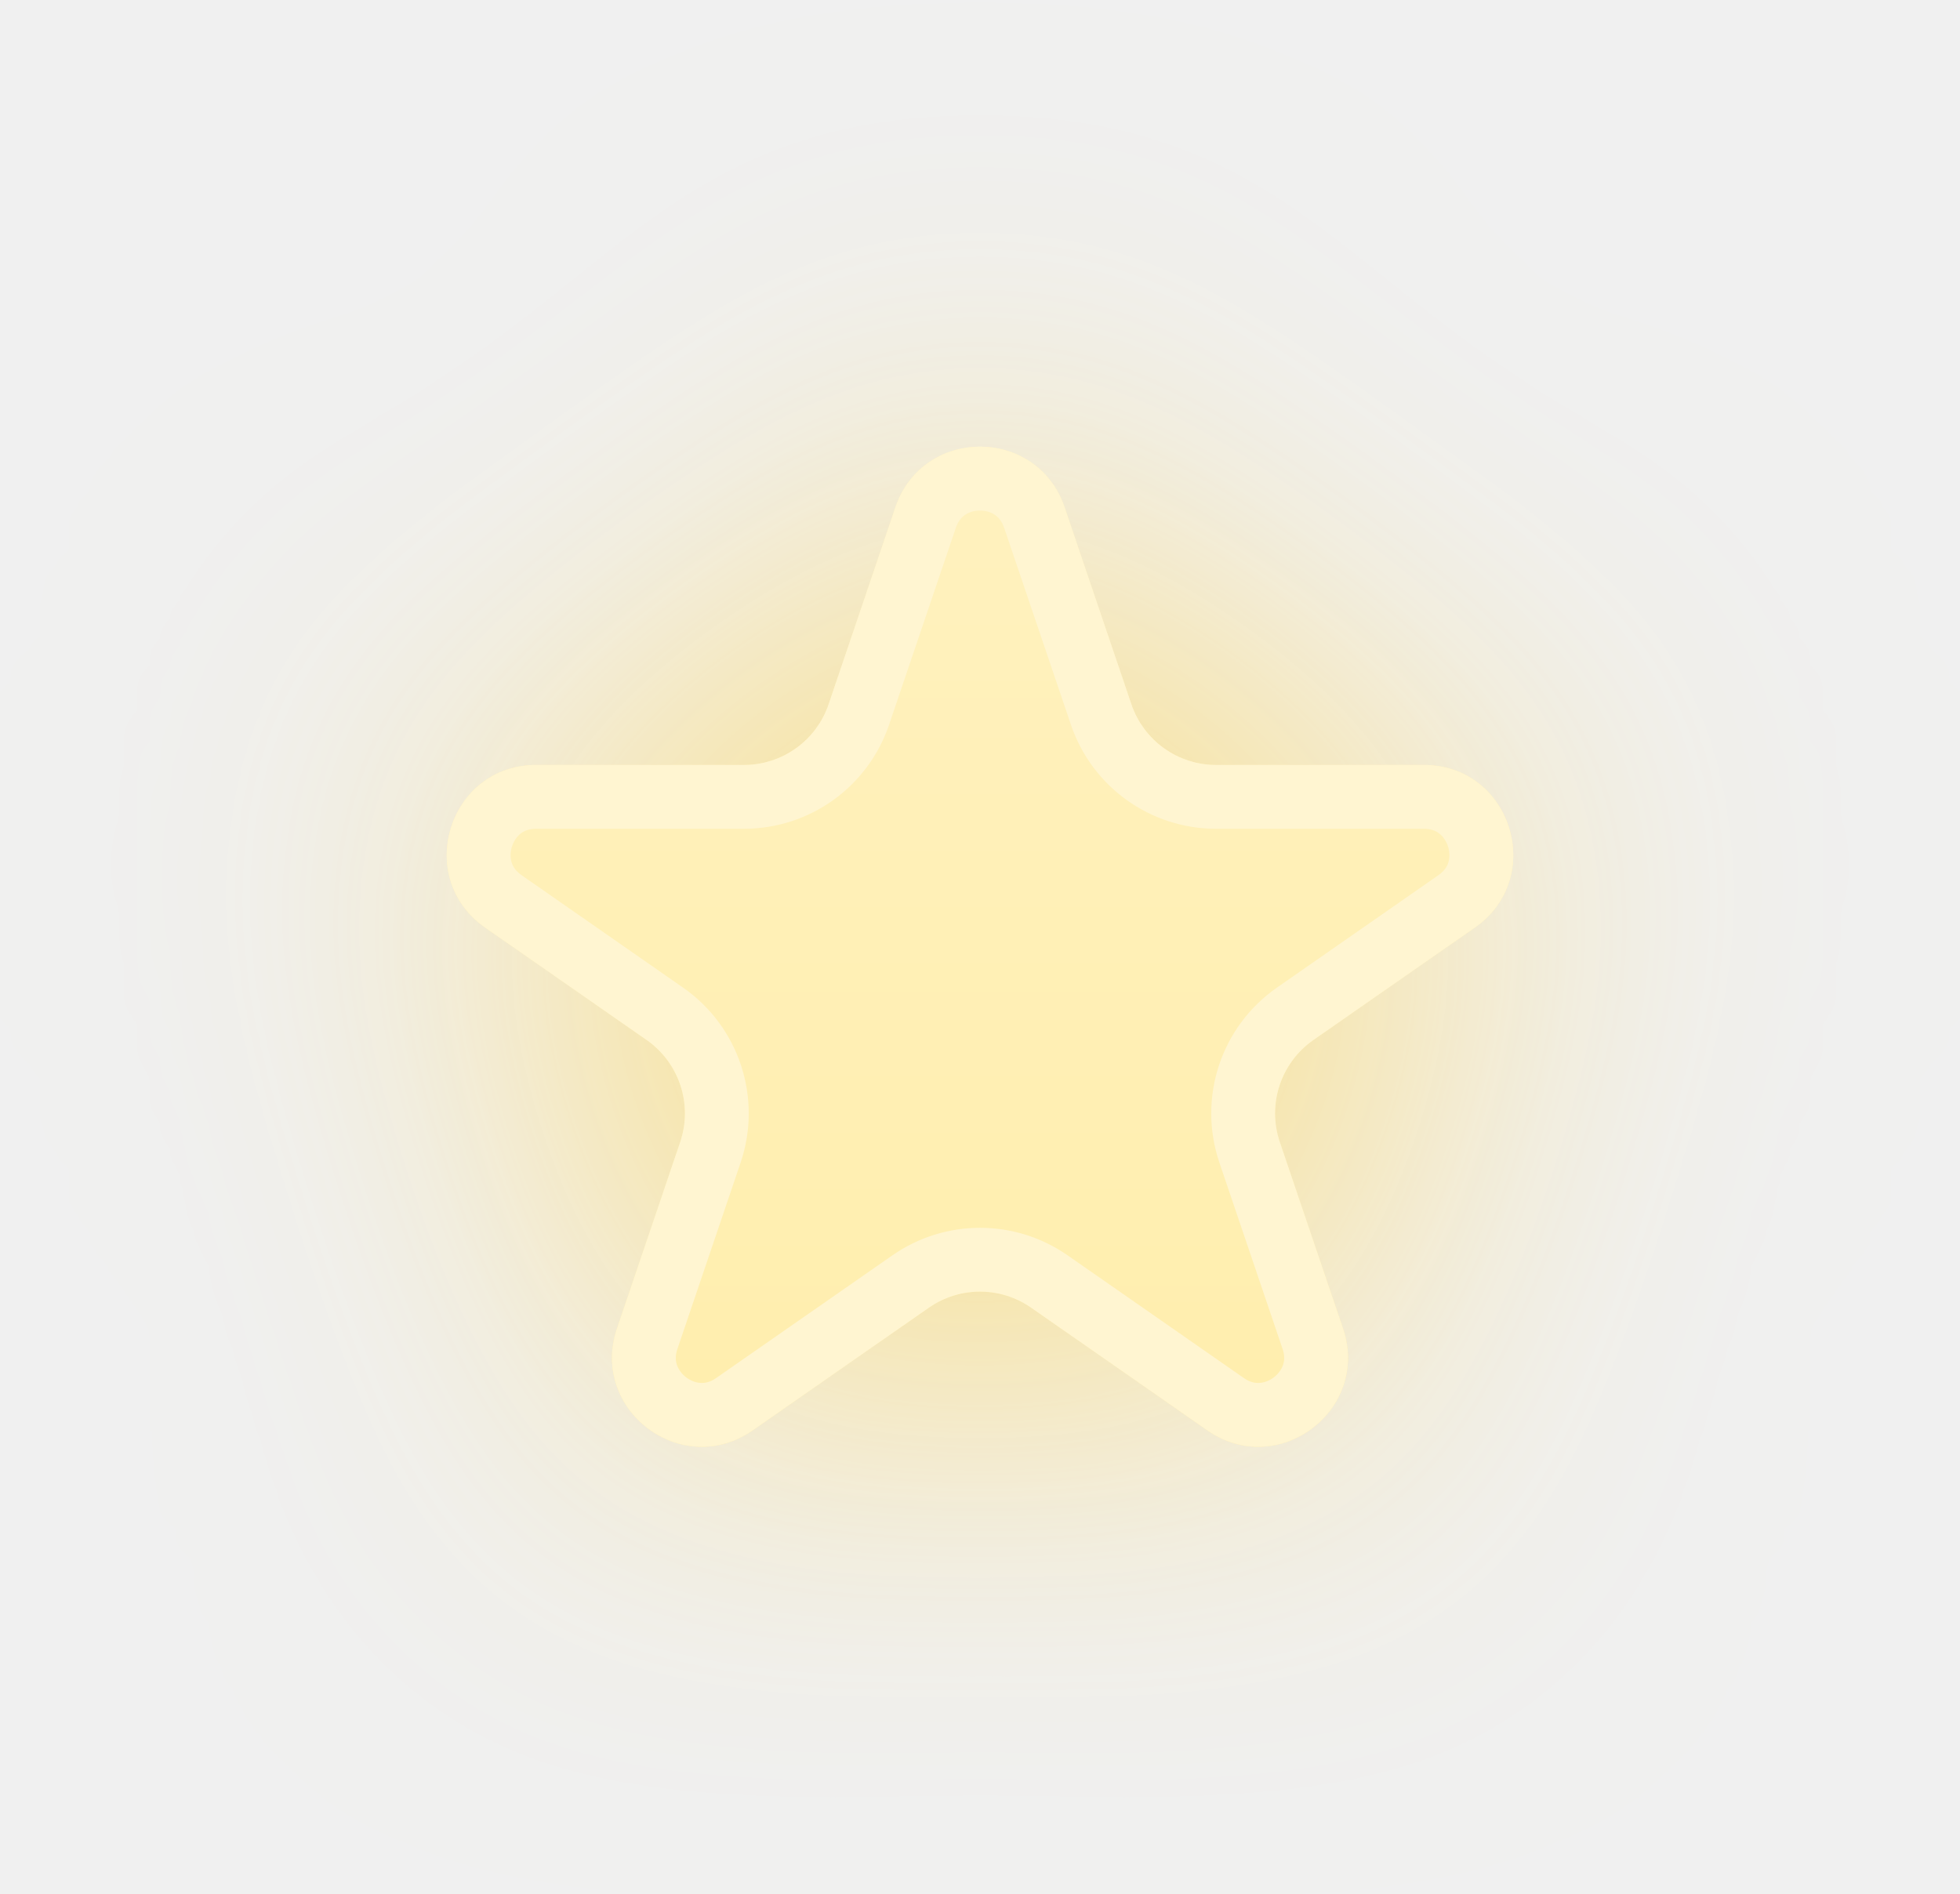
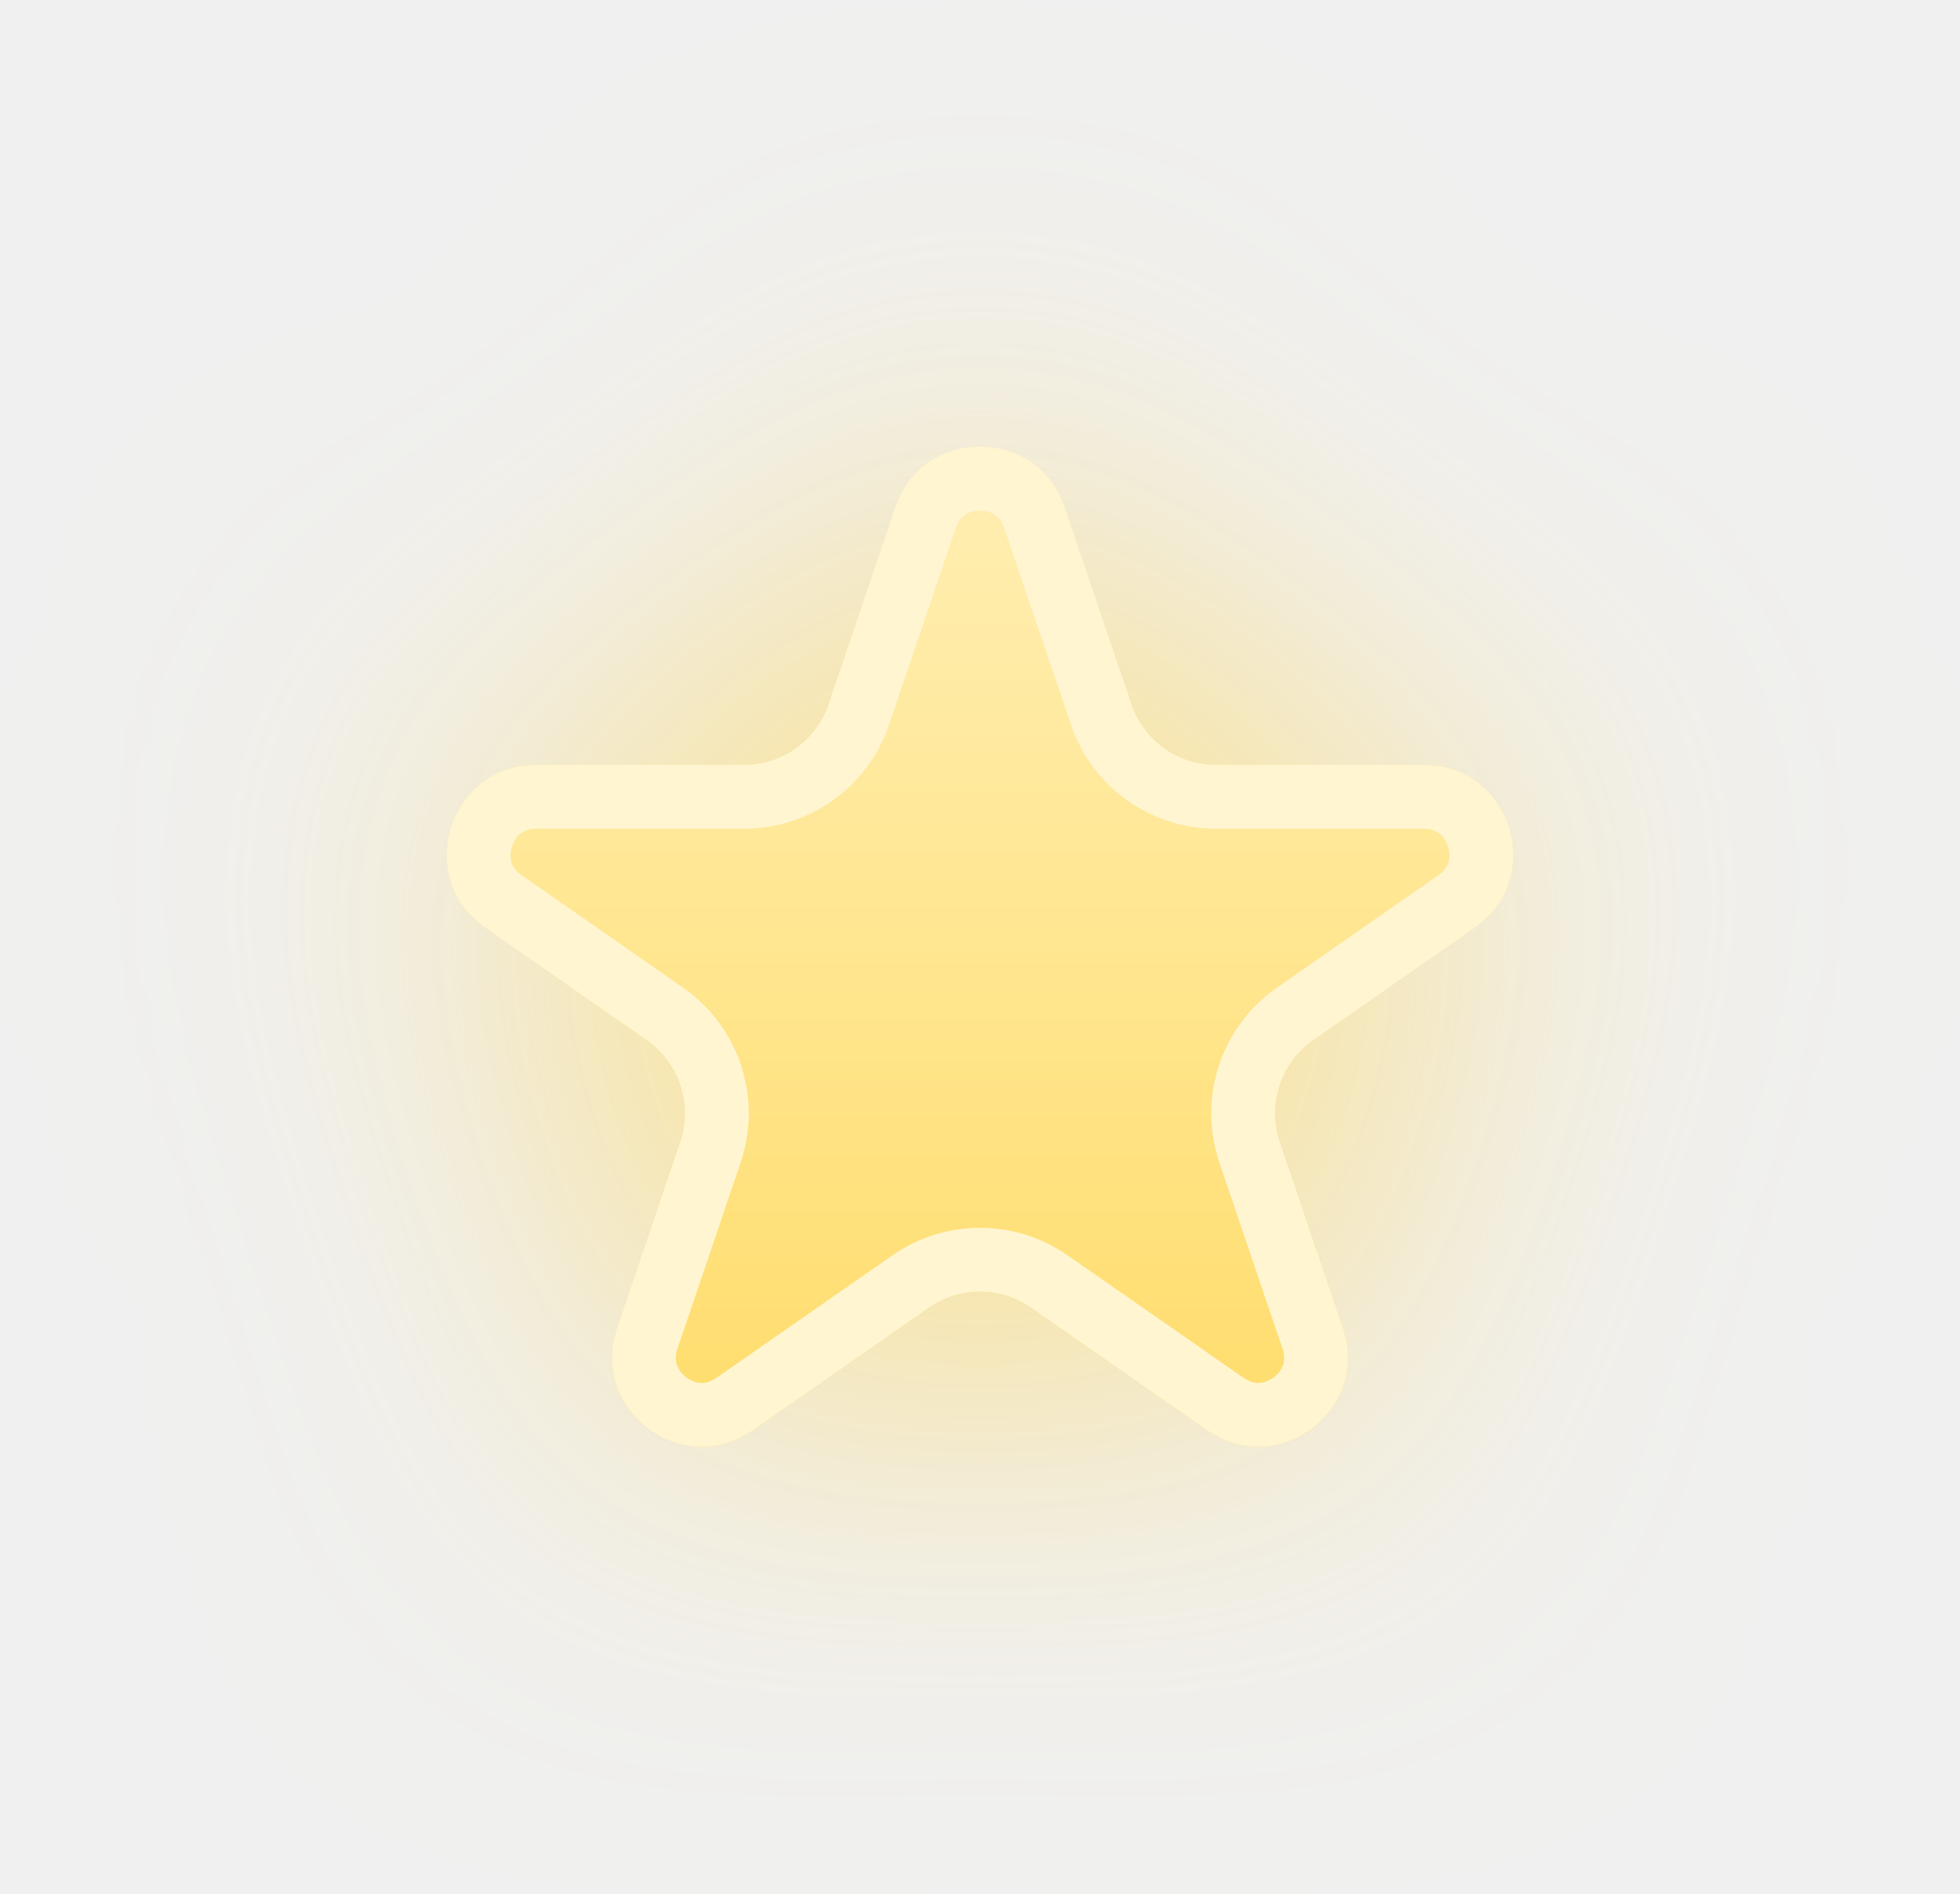
<svg xmlns="http://www.w3.org/2000/svg" xmlns:xlink="http://www.w3.org/1999/xlink" preserveAspectRatio="none" overflow="visible" style="display: block;" width="61.42" height="59.341" viewBox="0 0 61.42 59.341" fill="none">
  <g id="Star">
    <g id="Star_2" filter="url(#filter0_d_0_9)">
      <use xlink:href="#stroke0_0_9" fill="url(#paint0_linear_0_9)" />
      <mask id="stroke1_0_9" fill="white">
        <use xlink:href="#stroke0_0_9" />
      </mask>
      <path d="M23.314 23.973L16.805 23.973C14.064 23.973 12.956 27.505 15.205 29.071L20.263 32.593C21.286 33.305 21.715 34.609 21.315 35.79L19.335 41.629C18.468 44.188 21.369 46.37 23.587 44.826L29.11 40.981C30.072 40.311 31.348 40.311 32.31 40.981L37.833 44.826C40.051 46.37 42.952 44.188 42.085 41.629L40.105 35.79C39.705 34.609 40.134 33.305 41.157 32.593L46.215 29.071C48.464 27.505 47.356 23.973 44.615 23.973L38.106 23.973C36.906 23.973 35.84 23.208 35.454 22.072L33.362 15.901C32.502 13.366 28.918 13.366 28.058 15.901L25.966 22.072C25.581 23.208 24.514 23.973 23.314 23.973Z" stroke-width="4" stroke="#FFF5D1" mask="url(#stroke1_0_9)" />
    </g>
  </g>
  <defs>
    <filter id="filter0_d_0_9" x="0" y="0" width="61.42" height="59.341" filterUnits="userSpaceOnUse" color-interpolation-filters="sRGB">
      <feFlood flood-opacity="0" result="BackgroundImageFix" />
      <feColorMatrix in="SourceAlpha" type="matrix" values="0 0 0 0 0 0 0 0 0 0 0 0 0 0 0 0 0 0 127 0" result="hardAlpha" />
      <feOffset />
      <feGaussianBlur stdDeviation="7" />
      <feColorMatrix type="matrix" values="0 0 0 0 1 0 0 0 0 0.847 0 0 0 0 0.341 0 0 0 0.7 0" />
      <feBlend mode="normal" in2="BackgroundImageFix" result="effect1_dropShadow_0_9" />
      <feBlend mode="normal" in="SourceGraphic" in2="effect1_dropShadow_0_9" result="shape" />
    </filter>
    <linearGradient id="paint0_linear_0_9" x1="30.71" y1="8.081" x2="30.71" y2="54.081" gradientUnits="userSpaceOnUse">
      <stop stop-color="#FFF2C2" />
-       <stop offset="1" stop-color="#FFEDA8" />
+       <stop offset="1" stop-color="#FFD857" />
    </linearGradient>
    <path id="stroke0_0_9" d="M28.058 15.901C28.918 13.366 32.502 13.366 33.362 15.901L35.454 22.072C35.84 23.208 36.906 23.973 38.106 23.973L44.615 23.973C47.356 23.973 48.464 27.505 46.215 29.071L41.157 32.593C40.134 33.305 39.705 34.609 40.105 35.79L42.085 41.629C42.952 44.188 40.051 46.37 37.833 44.826L32.31 40.981C31.348 40.311 30.072 40.311 29.11 40.981L23.587 44.826C21.369 46.37 18.468 44.188 19.335 41.629L21.315 35.79C21.715 34.609 21.286 33.305 20.263 32.593L15.205 29.071C12.956 27.505 14.064 23.973 16.805 23.973L23.314 23.973C24.514 23.973 25.581 23.208 25.966 22.072L28.058 15.901Z" />
  </defs>
</svg>
